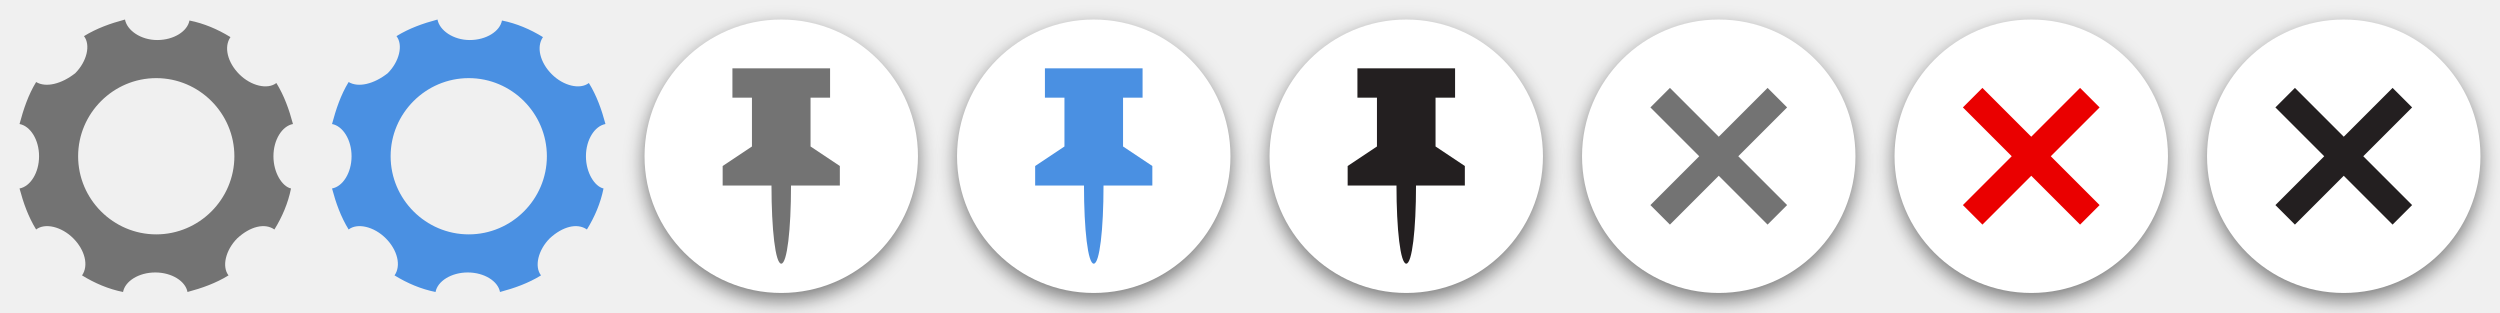
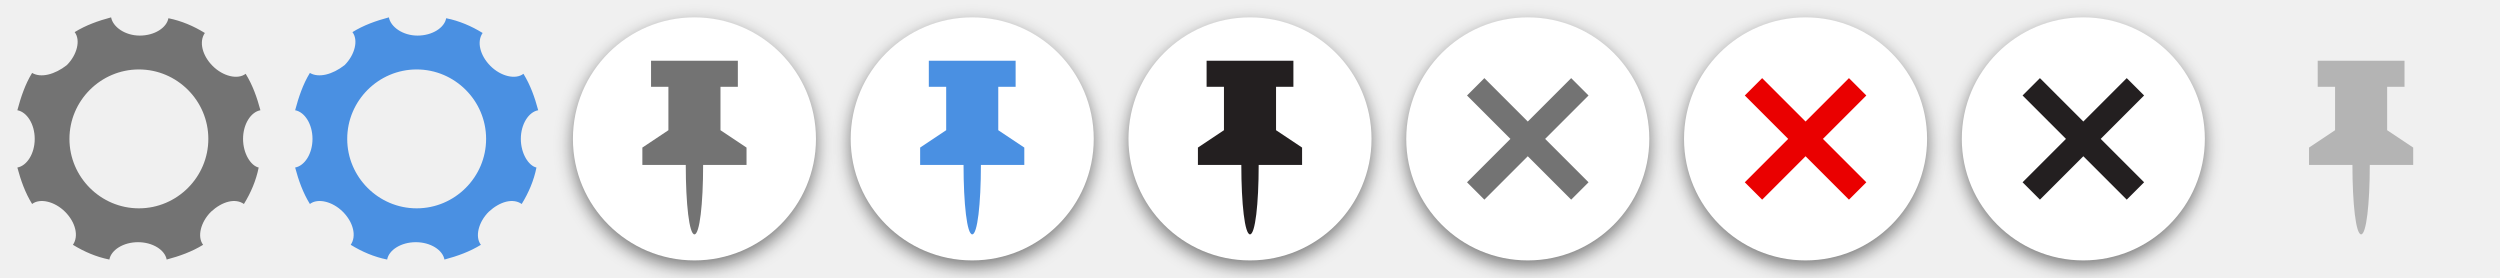
- <svg xmlns="http://www.w3.org/2000/svg" xmlns:xlink="http://www.w3.org/1999/xlink" version="1.1" id="icons-enhanced-tiles" x="0" y="0" width="256" height="32" viewBox="0 0 256 32">
+ <svg xmlns="http://www.w3.org/2000/svg" xmlns:xlink="http://www.w3.org/1999/xlink" version="1.1" id="icons-enhanced-tiles" x="0" y="0" width="288" height="32" viewBox="0 0 288 32">
  <defs>
    <style type="text/css">
      /* Glyph Styles */

      .glyphShape-style {
        fill: #737373;
+       }
+ 
+       .glyphShape-style-pin {
+         fill: #b4b4b4;
      }

      .glyphShape-style-hover-gear {
        fill: #4a90e2;
      }

      .glyphShape-style-hover-pin {
        fill: #4a90e2;
      }

      .glyphShape-style-hover-delete {
        fill: #ea0000;
      }

      .glyphShape-style-hover-active {
        fill: #231f20;
      }

      /* Circle Background Styles */

      .glyphShape-style-circle {
        fill: #fff;
      }

      .glyphShape-style-circle-dropshadow {
        fill: #000;
        fill-opacity: .5;
        filter: url(#filter-shadow-drop);
      }
      </style>
    <filter id="filter-shadow-drop" x="-10%" y="-10%" width="120%" height="120%">
      <feOffset in="SourceAlpha" dx="0" dy=".75" result="filter-shadow-drop-offset" />
      <feGaussianBlur in="filter-shadow-drop-offset" stdDeviation="1" result="filter-shadow-drop-blur" />
    </filter>
    <path id="glyphShape-gear" d="M28,16c0-1.7,0.9-3.1,2-3.3c-0.4-1.5-0.9-2.9-1.7-4.2c-0.9,0.7-2.6,0.3-3.8-0.9c-1.2-1.2-1.6-2.8-0.9-3.8 c-1.3-0.8-2.7-1.4-4.2-1.7c-0.2,1.1-1.6,2-3.3,2S13,3.1,12.8,2c-1.5,0.4-2.9,0.9-4.2,1.7c0.7,0.9,0.3,2.6-0.9,3.8 c-1.4,1.1-3,1.5-4,0.9C2.9,9.7,2.4,11.2,2,12.7c1.1,0.2,2,1.6,2,3.3s-0.9,3.1-2,3.3c0.4,1.5,0.9,2.9,1.7,4.2 c0.9-0.7,2.6-0.3,3.8,0.9c1.2,1.2,1.6,2.8,0.9,3.8c1.3,0.8,2.7,1.4,4.2,1.7c0.2-1.1,1.6-2,3.3-2s3.1,0.9,3.3,2 c1.5-0.4,2.9-0.9,4.2-1.7c-0.7-0.9-0.3-2.6,0.9-3.8c1.3-1.2,2.8-1.6,3.8-0.9c0.8-1.3,1.4-2.7,1.7-4.2C28.9,19.1,28,17.7,28,16z M16,24c-4.4,0-8-3.6-8-8s3.6-8,8-8s8,3.6,8,8S20.4,24,16,24z" />
    <circle id="glyphShape-circle" cx="16" cy="16" r="14" />
    <path id="glyphShape-pin" d="M19,15v-5h2V7H11v3h2v5l-3,2v2h5c0,4.5,0.4,8,1,8s1-3.5,1-8h5v-2L19,15z" />
    <polygon id="glyphShape-delete" points="23,11 21,9 16,14 11,9 9,11 14,16 9,21 11,23 16,18 21,23 23,21 18,16" />
  </defs>
  <g id="icon-gear-default">
    <use xlink:href="#glyphShape-gear" class="glyphShape-style" />
  </g>
  <g id="icon-gear-default" transform="translate(32)">
    <use xlink:href="#glyphShape-gear" class="glyphShape-style-hover-gear" />
  </g>
  <g id="icon-pin-default" transform="translate(64)">
    <use xlink:href="#glyphShape-circle" class="glyphShape-style-circle-dropshadow" />
    <use xlink:href="#glyphShape-circle" class="glyphShape-style-circle" />
    <use xlink:href="#glyphShape-pin" class="glyphShape-style" />
  </g>
  <g id="icon-pin-hover" transform="translate(96)">
    <use xlink:href="#glyphShape-circle" class="glyphShape-style-circle-dropshadow" />
    <use xlink:href="#glyphShape-circle" class="glyphShape-style-circle" />
    <use xlink:href="#glyphShape-pin" class="glyphShape-style-hover-pin" />
  </g>
  <g id="icon-pin-hover-active" transform="translate(128)">
    <use xlink:href="#glyphShape-circle" class="glyphShape-style-circle-dropshadow" />
    <use xlink:href="#glyphShape-circle" class="glyphShape-style-circle" />
    <use xlink:href="#glyphShape-pin" class="glyphShape-style-hover-active" />
  </g>
  <g id="icon-delete-default" transform="translate(160)">
    <use xlink:href="#glyphShape-circle" class="glyphShape-style-circle-dropshadow" />
    <use xlink:href="#glyphShape-circle" class="glyphShape-style-circle" />
    <use xlink:href="#glyphShape-delete" class="glyphShape-style" />
  </g>
  <g id="icon-delete-hover" transform="translate(192)">
    <use xlink:href="#glyphShape-circle" class="glyphShape-style-circle-dropshadow" />
    <use xlink:href="#glyphShape-circle" class="glyphShape-style-circle" />
    <use xlink:href="#glyphShape-delete" class="glyphShape-style-hover-delete" />
  </g>
  <g id="icon-delete-hover-active" transform="translate(224)">
    <use xlink:href="#glyphShape-circle" class="glyphShape-style-circle-dropshadow" />
    <use xlink:href="#glyphShape-circle" class="glyphShape-style-circle" />
    <use xlink:href="#glyphShape-delete" class="glyphShape-style-hover-active" />
  </g>
+   <g id="icon-pin-default" transform="translate(256)">
+     <use xlink:href="#glyphShape-pin" class="glyphShape-style-pin" />
+   </g>
</svg>
